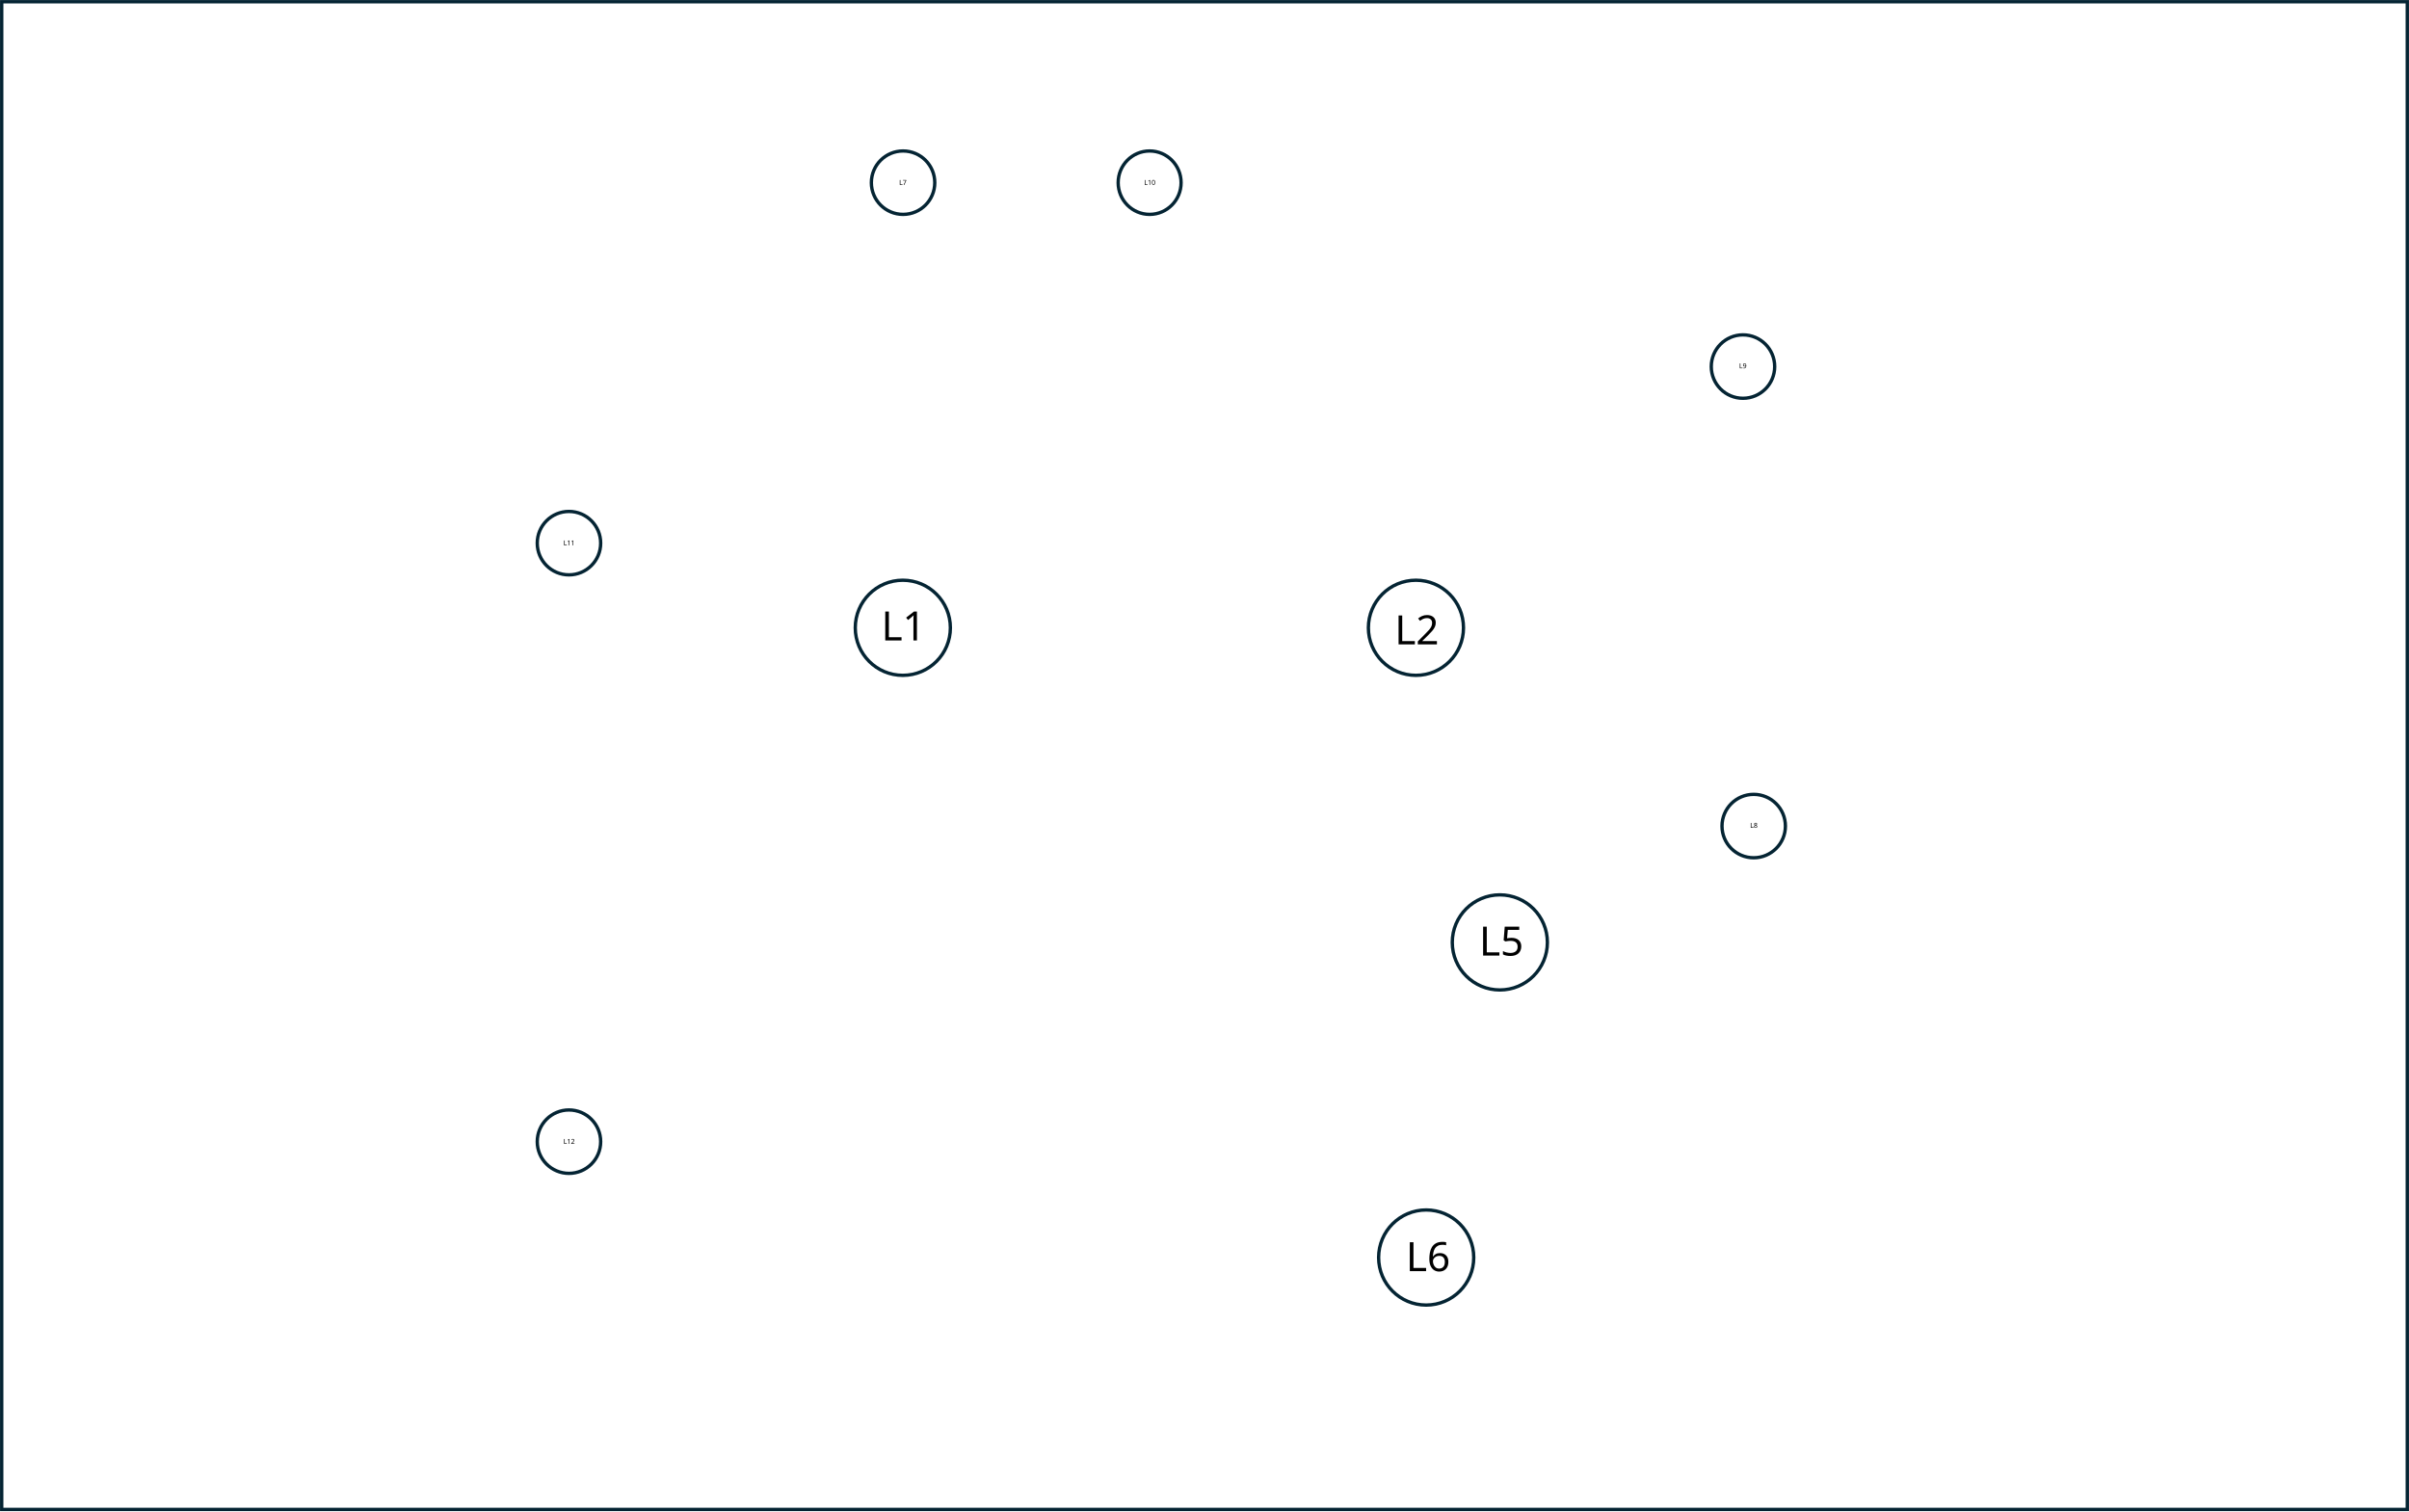
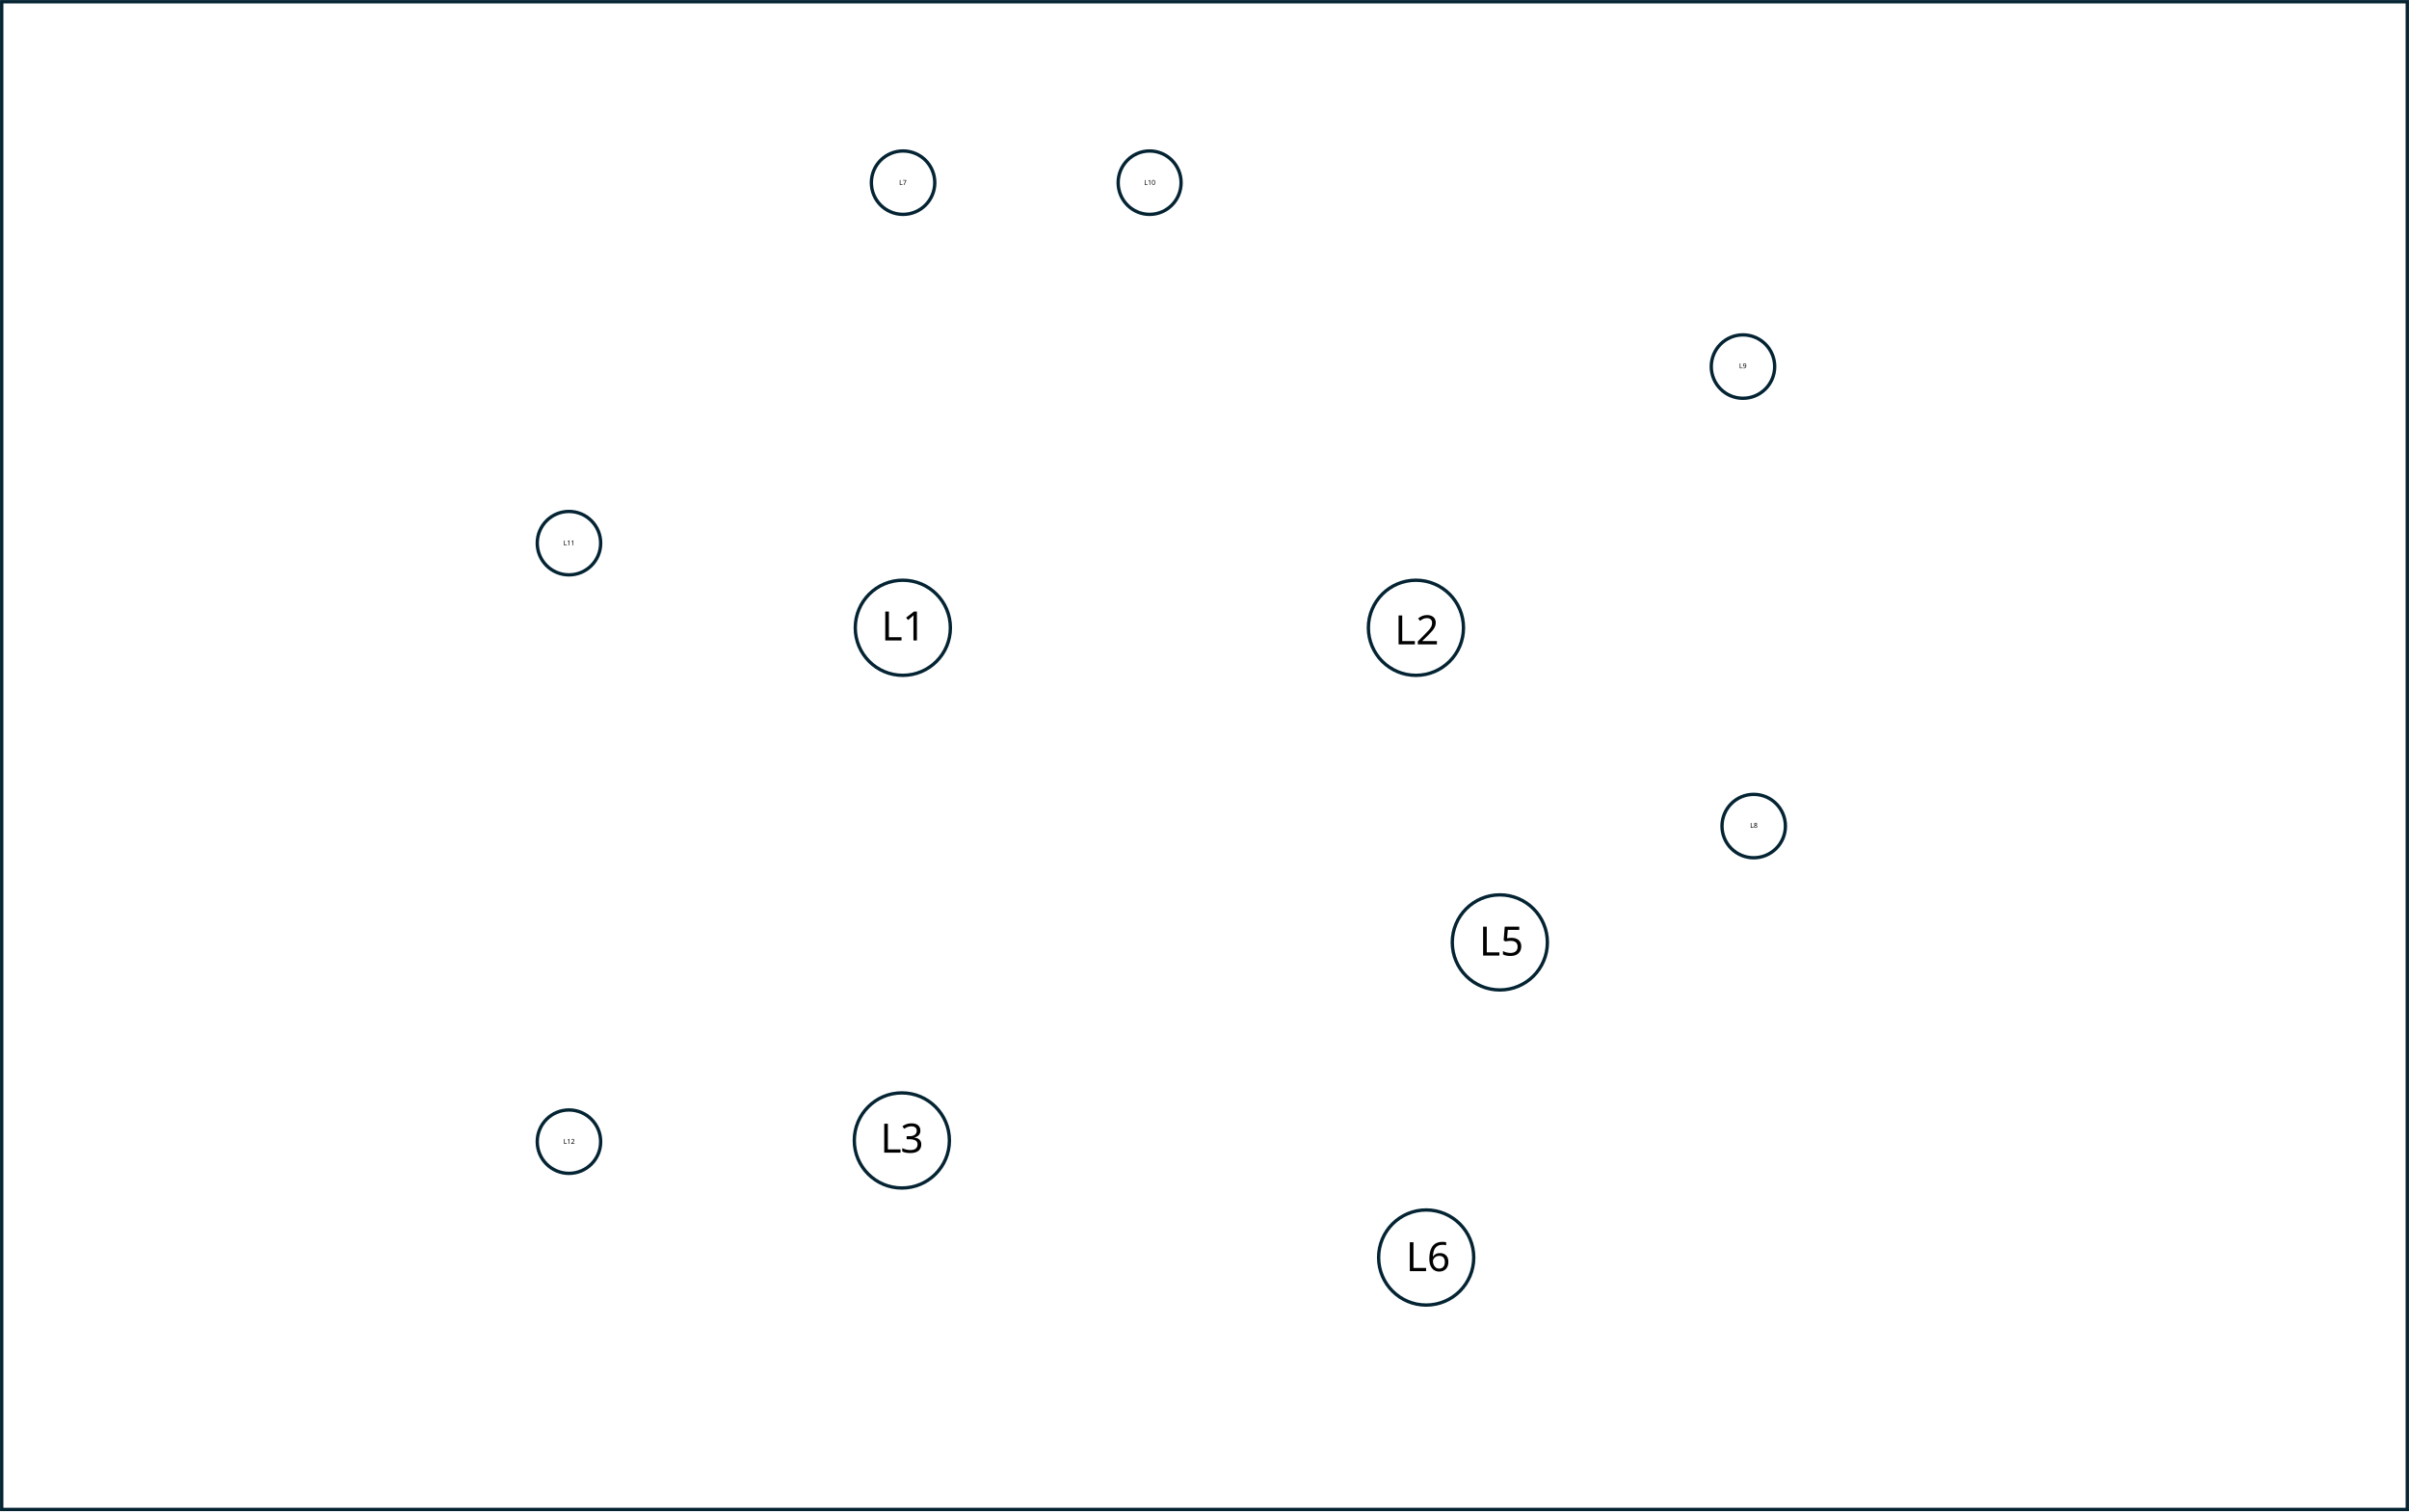
<svg xmlns="http://www.w3.org/2000/svg" width="4939" height="3098" xml:space="preserve" overflow="hidden">
  <g transform="translate(-130 -906)">
    <rect x="133.5" y="909.5" width="4932" height="3091" stroke="#042433" stroke-width="6.875" stroke-miterlimit="8" fill="none" />
    <path d="M1883.5 2193C1883.5 2139.15 1927.15 2095.5 1981 2095.5 2034.85 2095.5 2078.5 2139.15 2078.5 2193 2078.5 2246.85 2034.85 2290.5 1981 2290.5 1927.15 2290.5 1883.5 2246.85 1883.5 2193Z" stroke="#042433" stroke-width="6.875" stroke-miterlimit="8" fill="none" fill-rule="evenodd" />
    <path d="M2935.5 2193C2935.5 2139.15 2979.15 2095.5 3033 2095.5 3086.85 2095.5 3130.5 2139.15 3130.5 2193 3130.5 2246.85 3086.85 2290.5 3033 2290.5 2979.15 2290.5 2935.5 2246.85 2935.5 2193Z" stroke="#042433" stroke-width="6.875" stroke-miterlimit="8" fill="none" fill-rule="evenodd" />
    <path d="M3107.5 2838C3107.5 2784.15 3151.15 2740.5 3205 2740.5 3258.85 2740.5 3302.5 2784.15 3302.5 2838 3302.5 2891.85 3258.85 2935.5 3205 2935.5 3151.15 2935.5 3107.5 2891.85 3107.5 2838Z" stroke="#042433" stroke-width="6.875" stroke-miterlimit="8" fill="none" fill-rule="evenodd" />
    <path d="M2956.5 3484C2956.5 3430.15 3000.15 3386.5 3054 3386.5 3107.85 3386.5 3151.5 3430.15 3151.5 3484 3151.5 3537.85 3107.85 3581.5 3054 3581.5 3000.15 3581.5 2956.5 3537.85 2956.5 3484Z" stroke="#042433" stroke-width="6.875" stroke-miterlimit="8" fill="none" fill-rule="evenodd" />
    <text font-family="Aptos,Aptos_MSFontService,sans-serif" font-weight="400" font-size="83" transform="matrix(1 0 0 1 1936.94 2219)">L1</text>
    <text font-family="Aptos,Aptos_MSFontService,sans-serif" font-weight="400" font-size="83" transform="matrix(1 0 0 1 2989.36 2227)">L2</text>
    <text font-family="Aptos,Aptos_MSFontService,sans-serif" font-weight="400" font-size="83" transform="matrix(1 0 0 1 3162.69 2865)">L5</text>
    <text font-family="Aptos,Aptos_MSFontService,sans-serif" font-weight="400" font-size="83" transform="matrix(1 0 0 1 3012.41 3512)">L6</text>
    <path d="M1231.5 2019.5C1231.5 1983.6 1260.6 1954.5 1296.5 1954.5 1332.4 1954.5 1361.5 1983.6 1361.5 2019.5 1361.5 2055.4 1332.4 2084.5 1296.5 2084.5 1260.6 2084.5 1231.5 2055.4 1231.5 2019.5Z" stroke="#042433" stroke-width="6.875" stroke-miterlimit="8" fill="none" fill-rule="evenodd" />
    <text font-family="Aptos,Aptos_MSFontService,sans-serif" font-weight="400" font-size="14" transform="matrix(1 0 0 1 1285.14 2024)">L11</text>
    <path d="M1231.5 3246.5C1231.5 3210.6 1260.6 3181.5 1296.5 3181.5 1332.4 3181.5 1361.5 3210.6 1361.5 3246.5 1361.5 3282.4 1332.4 3311.5 1296.5 3311.5 1260.6 3311.5 1231.5 3282.4 1231.5 3246.5Z" stroke="#042433" stroke-width="6.875" stroke-miterlimit="8" fill="none" fill-rule="evenodd" />
    <text font-family="Aptos,Aptos_MSFontService,sans-serif" font-weight="400" font-size="14" transform="matrix(1 0 0 1 1285.14 3251)">L12</text>
    <path d="M3660.5 2599.5C3660.5 2563.6 3689.6 2534.5 3725.5 2534.5 3761.4 2534.5 3790.5 2563.6 3790.5 2599.5 3790.5 2635.4 3761.4 2664.5 3725.5 2664.5 3689.6 2664.5 3660.5 2635.4 3660.5 2599.5Z" stroke="#042433" stroke-width="6.875" stroke-miterlimit="8" fill="none" fill-rule="evenodd" />
    <text font-family="Aptos,Aptos_MSFontService,sans-serif" font-weight="400" font-size="14" transform="matrix(1 0 0 1 3718.09 2603)">L8</text>
    <path d="M3638.5 1657.5C3638.5 1621.6 3667.6 1592.5 3703.5 1592.5 3739.4 1592.5 3768.5 1621.6 3768.5 1657.5 3768.5 1693.4 3739.4 1722.5 3703.5 1722.5 3667.6 1722.5 3638.5 1693.4 3638.5 1657.5Z" stroke="#042433" stroke-width="6.875" stroke-miterlimit="8" fill="none" fill-rule="evenodd" />
    <text font-family="Aptos,Aptos_MSFontService,sans-serif" font-weight="400" font-size="14" transform="matrix(1 0 0 1 3695.63 1661)">L9</text>
    <path d="M2422.5 1280.5C2422.5 1244.6 2451.38 1215.5 2487 1215.5 2522.62 1215.5 2551.5 1244.6 2551.5 1280.5 2551.5 1316.4 2522.62 1345.5 2487 1345.5 2451.38 1345.5 2422.5 1316.4 2422.5 1280.5Z" stroke="#042433" stroke-width="6.875" stroke-miterlimit="8" fill="none" fill-rule="evenodd" />
    <text font-family="Aptos,Aptos_MSFontService,sans-serif" font-weight="400" font-size="14" transform="matrix(1 0 0 1 2475.61 1285)">L10</text>
    <path d="M1916.5 1280.5C1916.5 1244.6 1945.6 1215.5 1981.5 1215.5 2017.4 1215.5 2046.5 1244.6 2046.5 1280.5 2046.5 1316.4 2017.4 1345.5 1981.5 1345.5 1945.6 1345.5 1916.5 1316.4 1916.5 1280.5Z" stroke="#042433" stroke-width="6.875" stroke-miterlimit="8" fill="none" fill-rule="evenodd" />
    <text font-family="Aptos,Aptos_MSFontService,sans-serif" font-weight="400" font-size="14" transform="matrix(1 0 0 1 1973.41 1285)">L7</text>
+     <path d="M1881.5 3244C1881.5 3190.15 1925.15 3146.5 1979 3146.5 2032.85 3146.5 2076.5 3190.15 2076.5 3244 2076.5 3297.85 2032.85 3341.5 1979 3341.5 1925.15 3341.5 1881.5 3297.85 1881.5 3244Z" stroke="#042433" stroke-width="6.875" stroke-miterlimit="8" fill="none" fill-rule="evenodd" />
+     <text font-family="Aptos,Aptos_MSFontService,sans-serif" font-weight="400" font-size="83" transform="matrix(1 0 0 1 1934.83 3269)">L</text>
+     <text font-family="Aptos,Aptos_MSFontService,sans-serif" font-weight="400" font-size="83" transform="matrix(1 0 0 1 1976.08 3269)">3</text>
  </g>
</svg>
